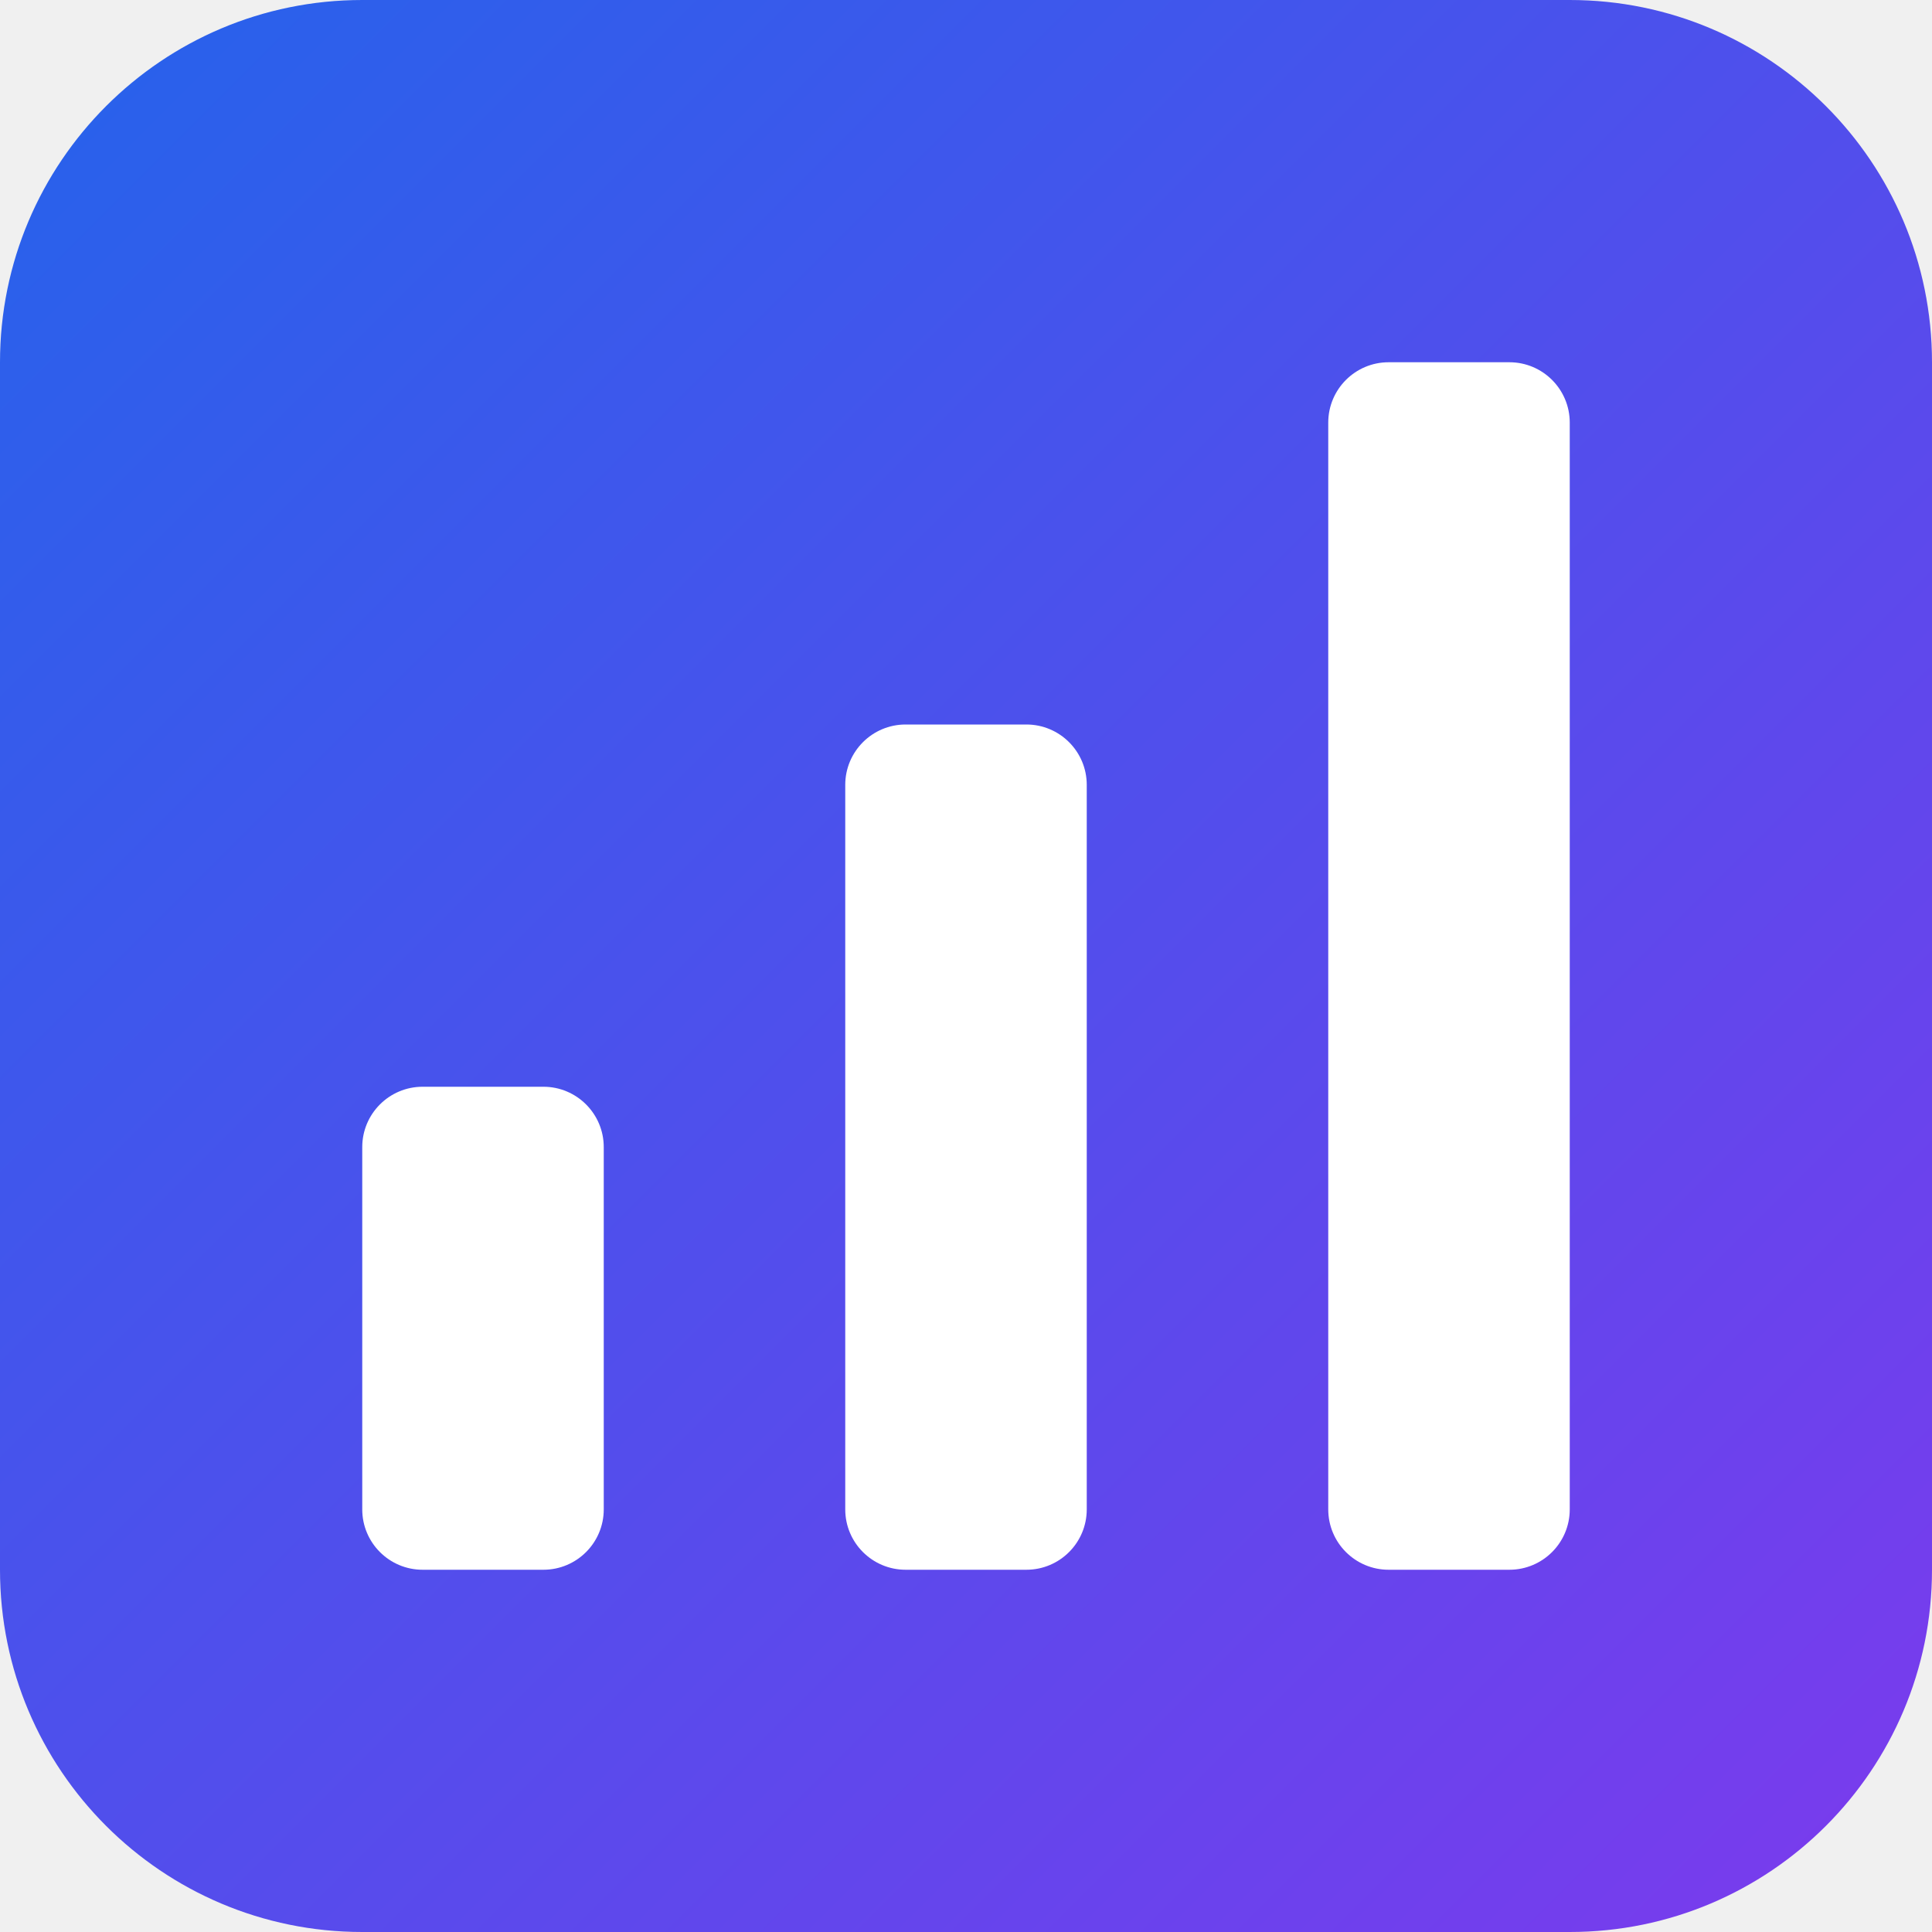
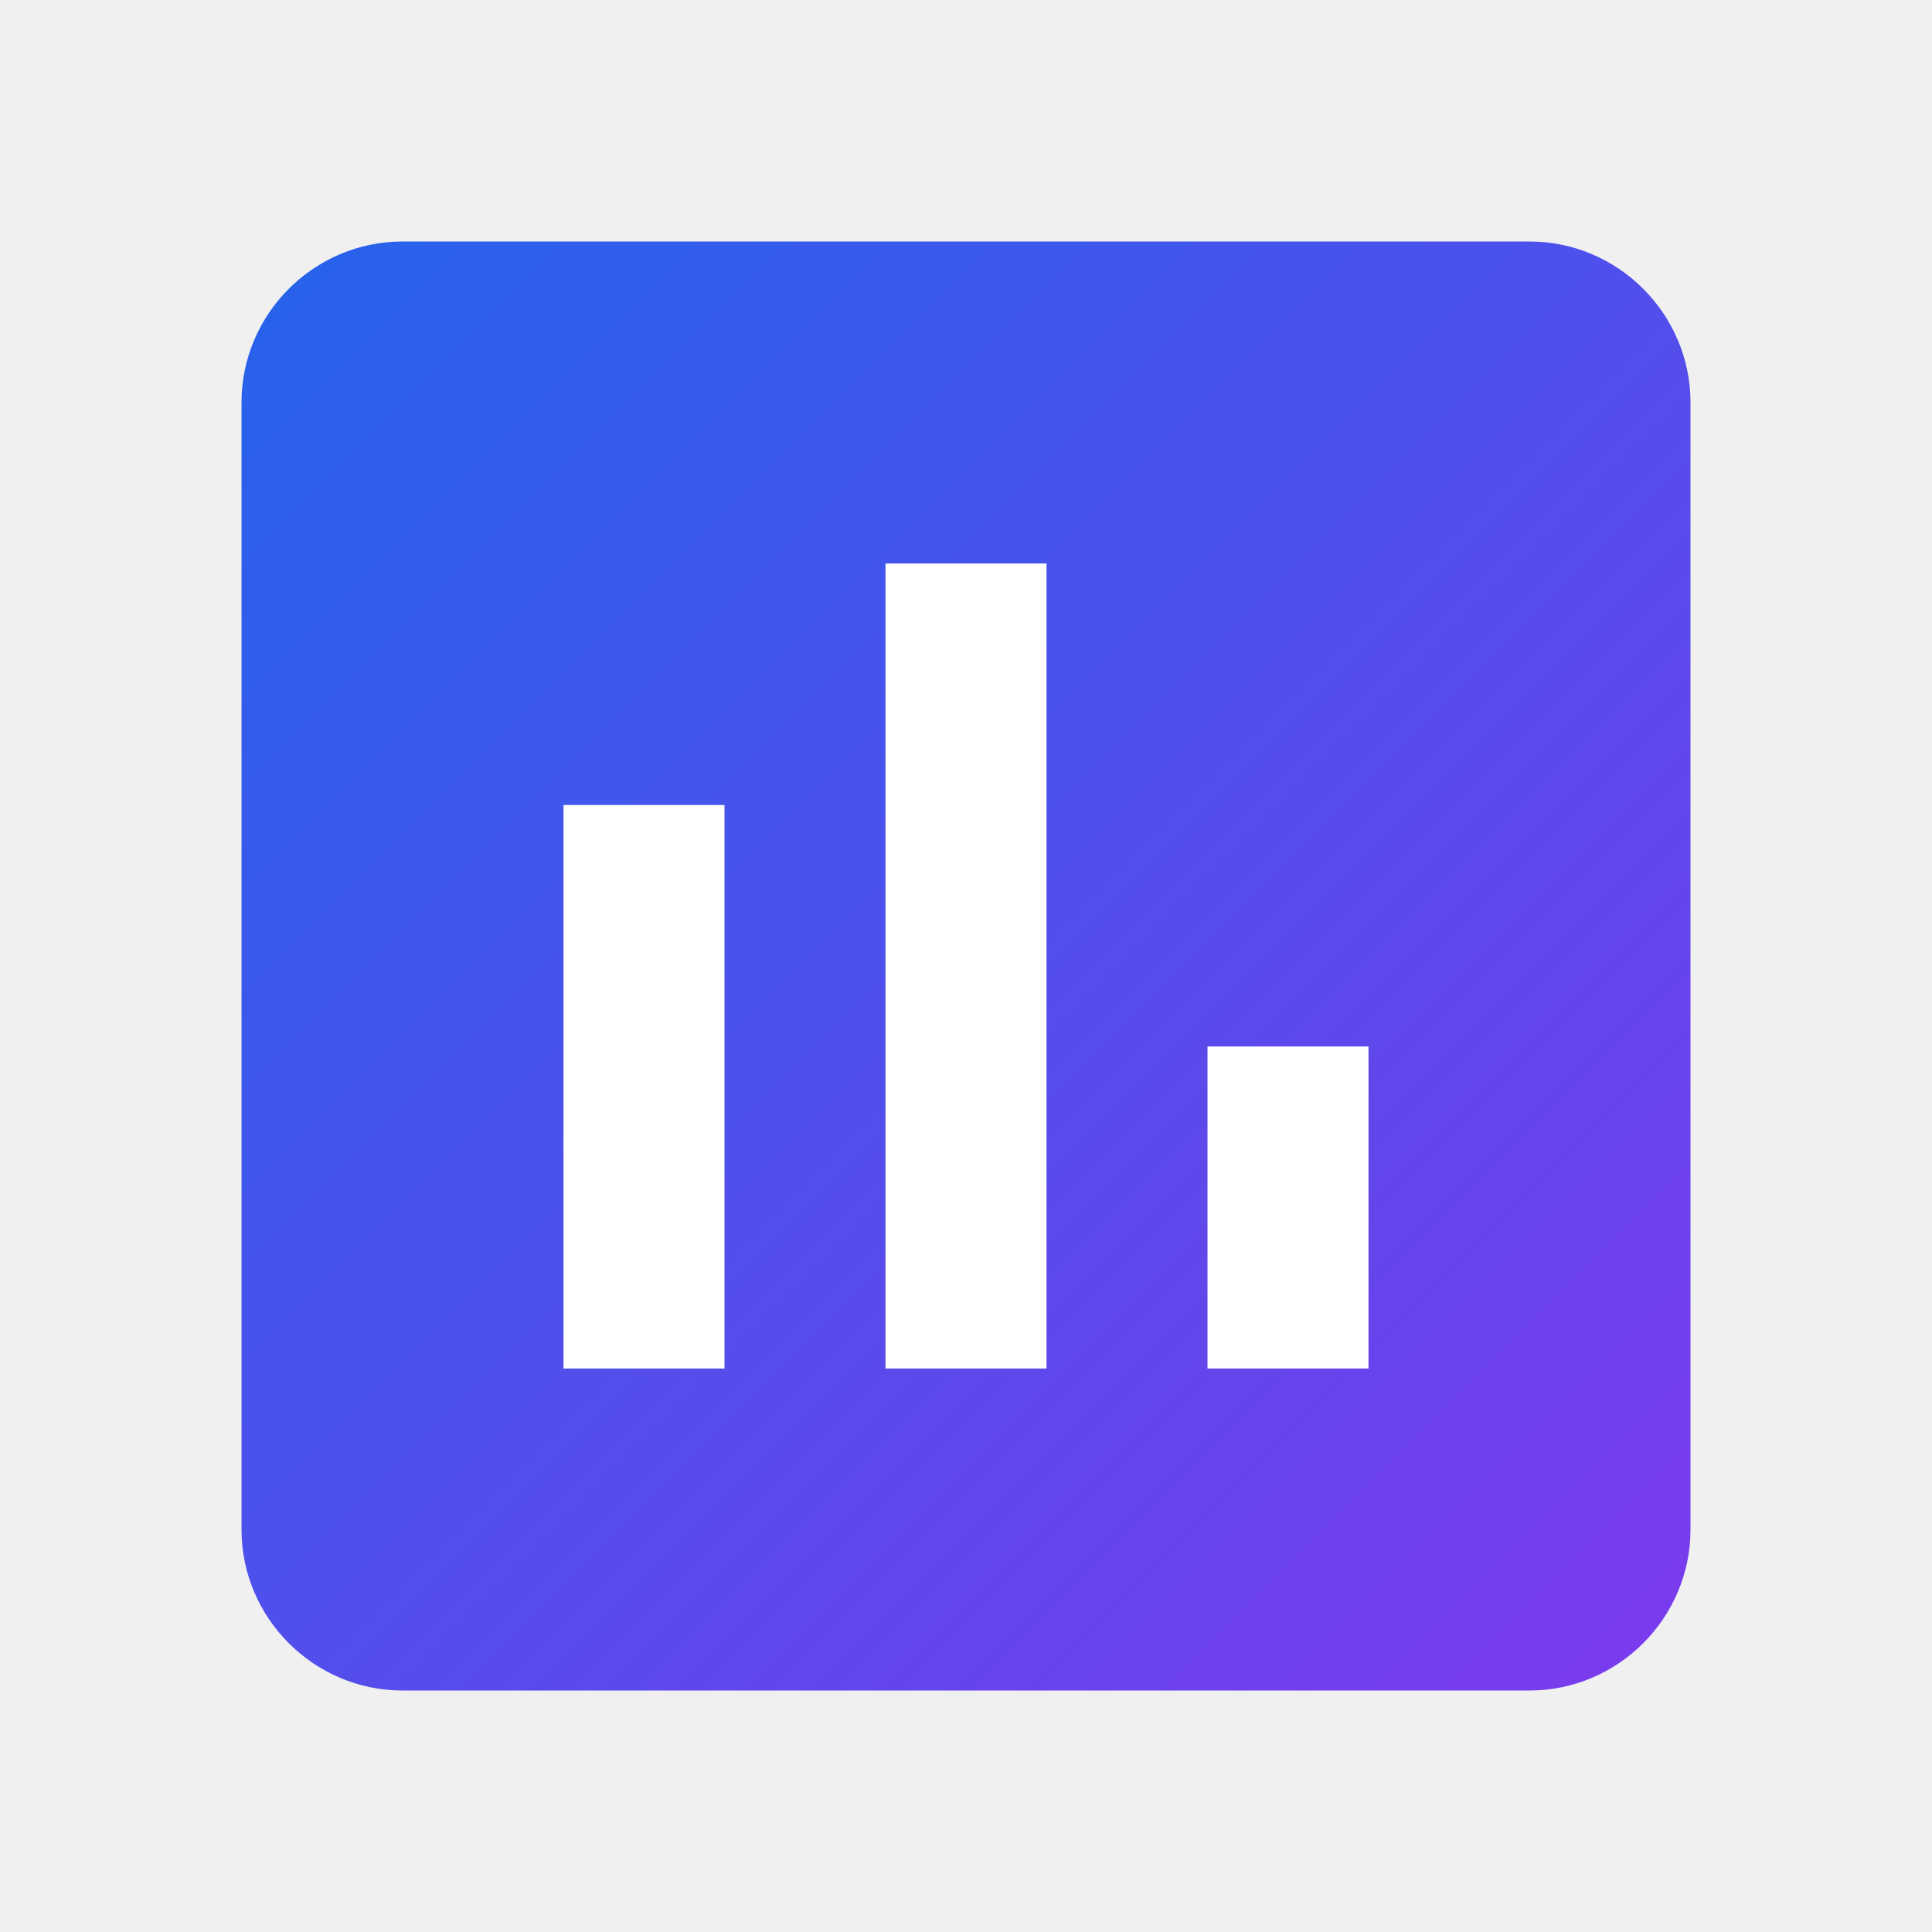
- <svg xmlns="http://www.w3.org/2000/svg" viewBox="0 0 32 32">
+ <svg xmlns="http://www.w3.org/2000/svg" viewBox="0 0 24 24">
  <defs>
    <linearGradient id="grad" x1="0%" y1="0%" x2="100%" y2="100%">
      <stop offset="0%" style="stop-color:#2563EB" />
      <stop offset="100%" style="stop-color:#7C3AED" />
    </linearGradient>
  </defs>
-   <rect width="32" height="32" rx="6" fill="url(#grad)" />
-   <rect x="6" y="18" width="4" height="8" rx="1" fill="#fff" />
-   <rect x="14" y="12" width="4" height="14" rx="1" fill="#fff" />
-   <rect x="22" y="6" width="4" height="20" rx="1" fill="#fff" />
+   <path fill="url(#grad)" d="M19 3H5c-1.1 0-2 .9-2 2v14c0 1.1.9 2 2 2h14c1.1 0 2-.9 2-2V5c0-1.1-.9-2-2-2z" />
+   <rect x="7" y="10" width="2" height="7" fill="#fff" />
+   <rect x="11" y="7" width="2" height="10" fill="#fff" />
+   <rect x="15" y="13" width="2" height="4" fill="#fff" />
</svg>
